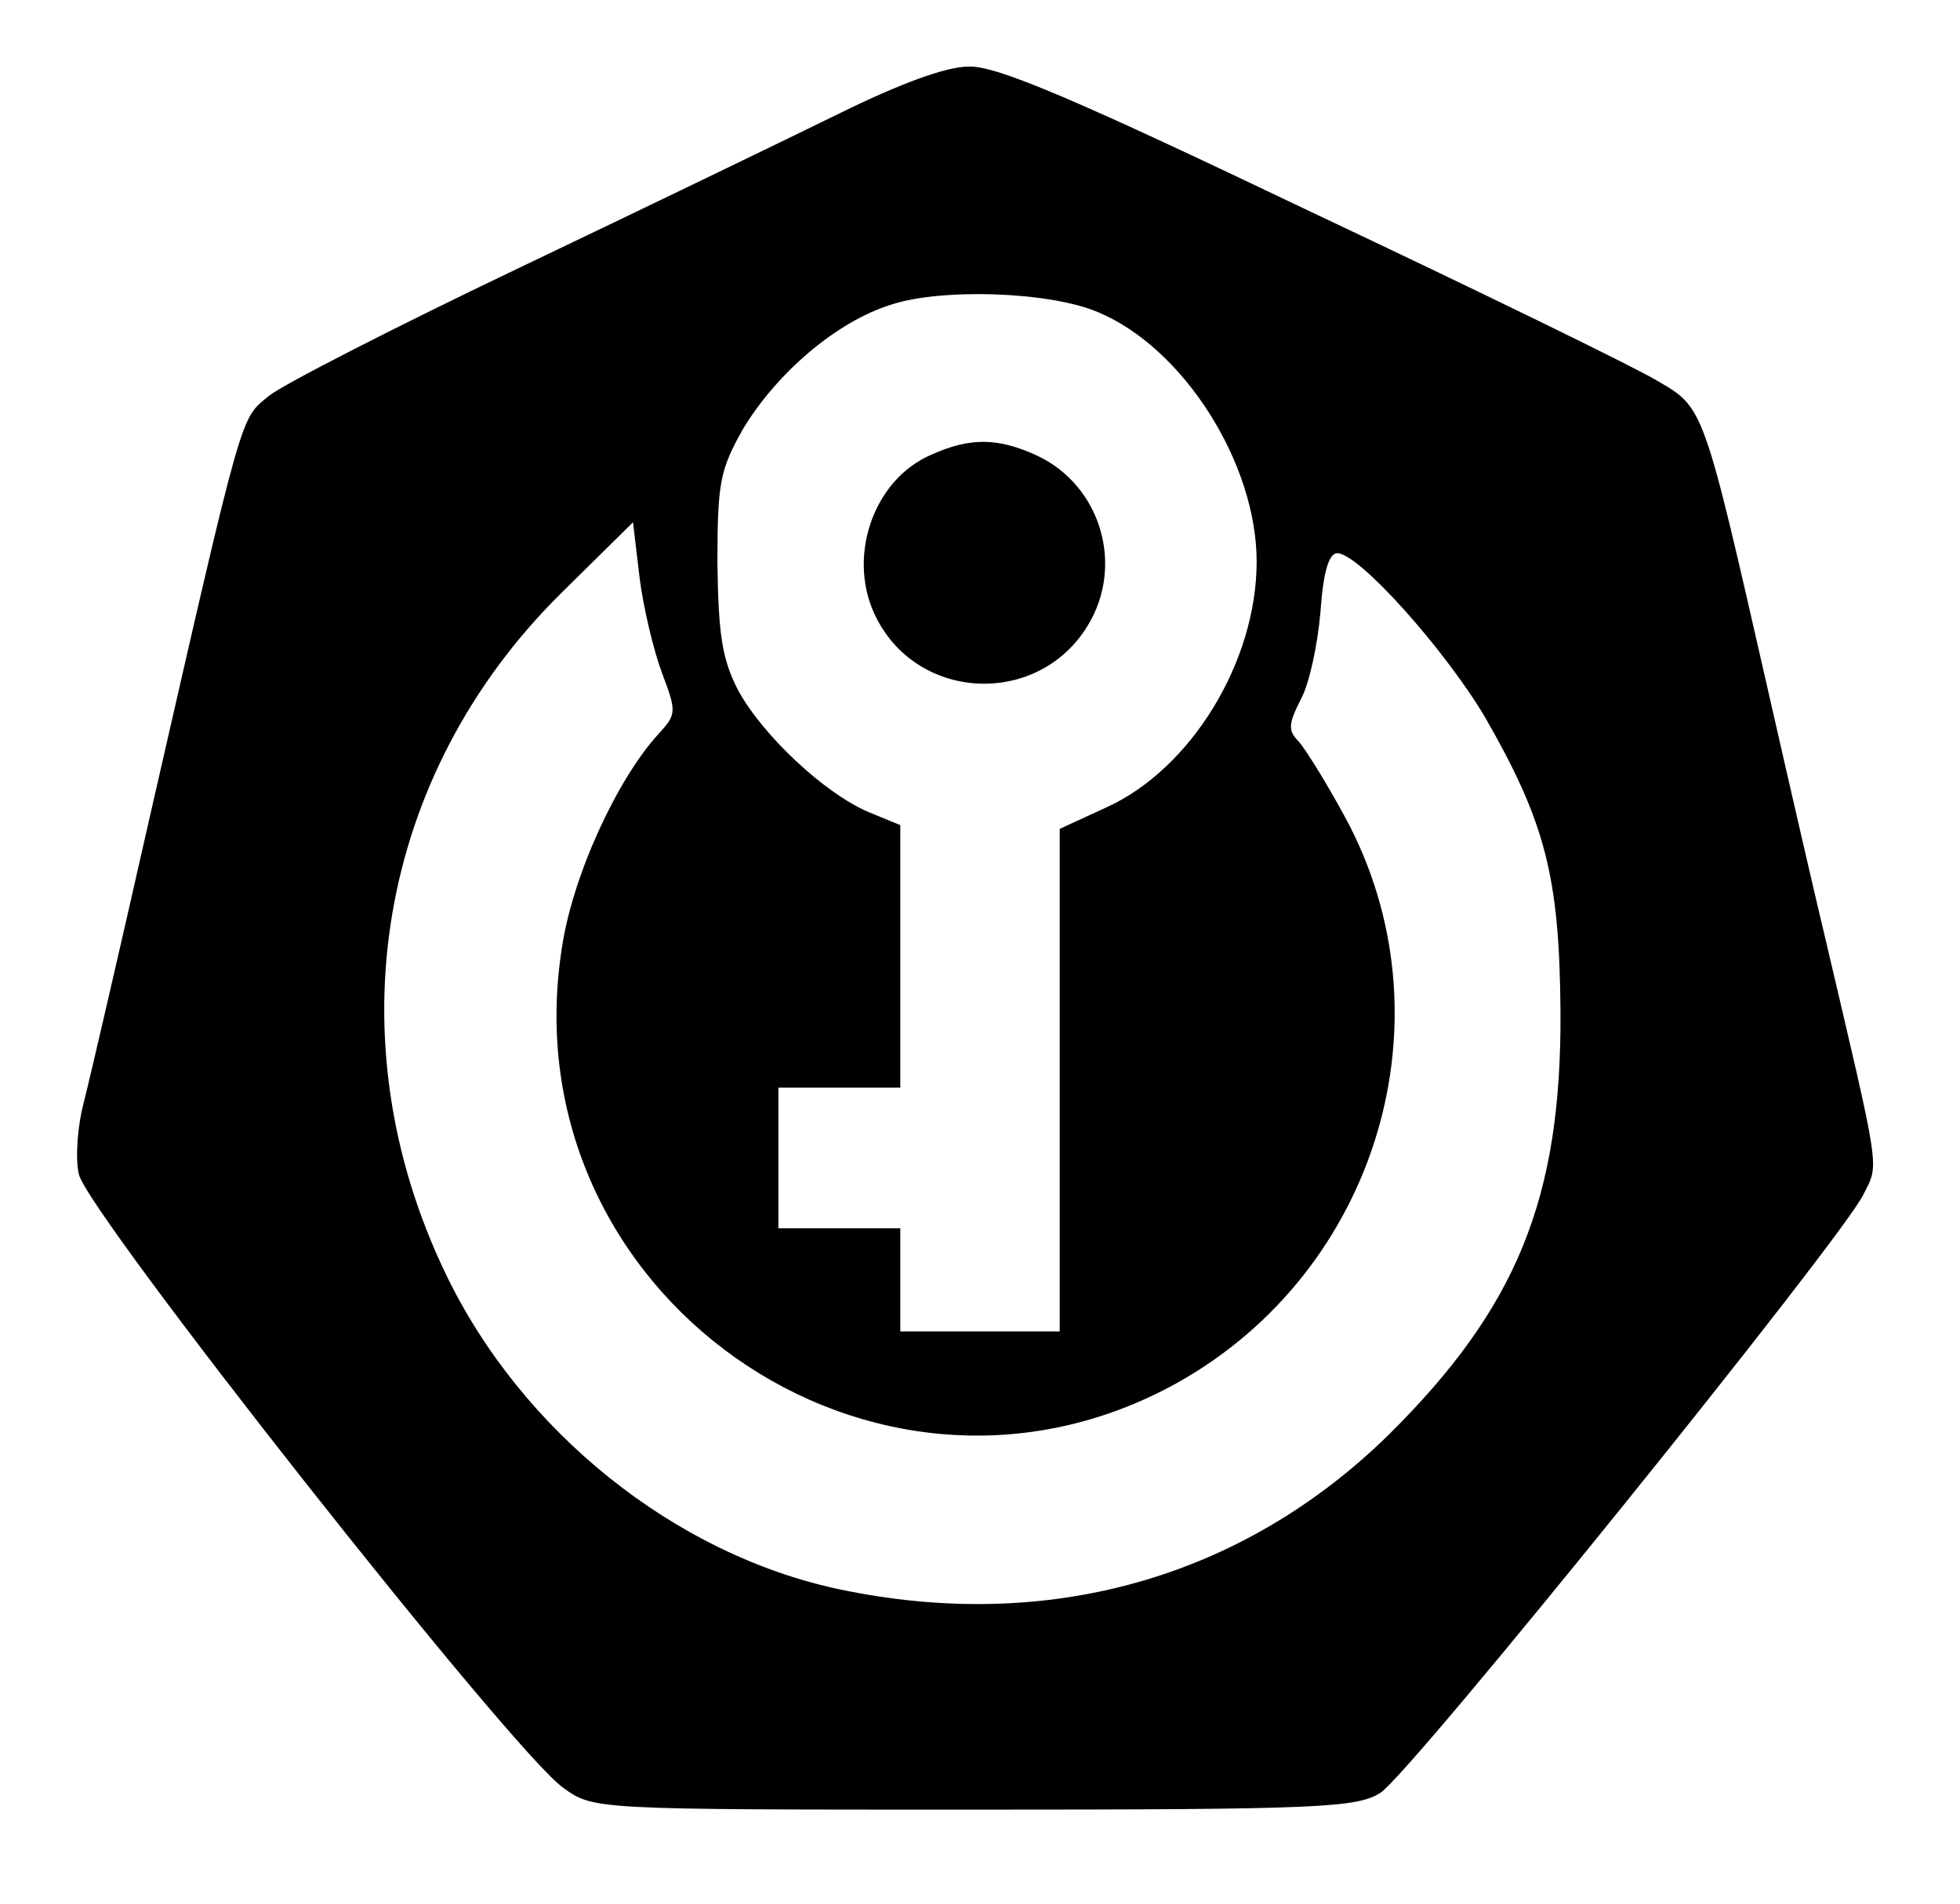
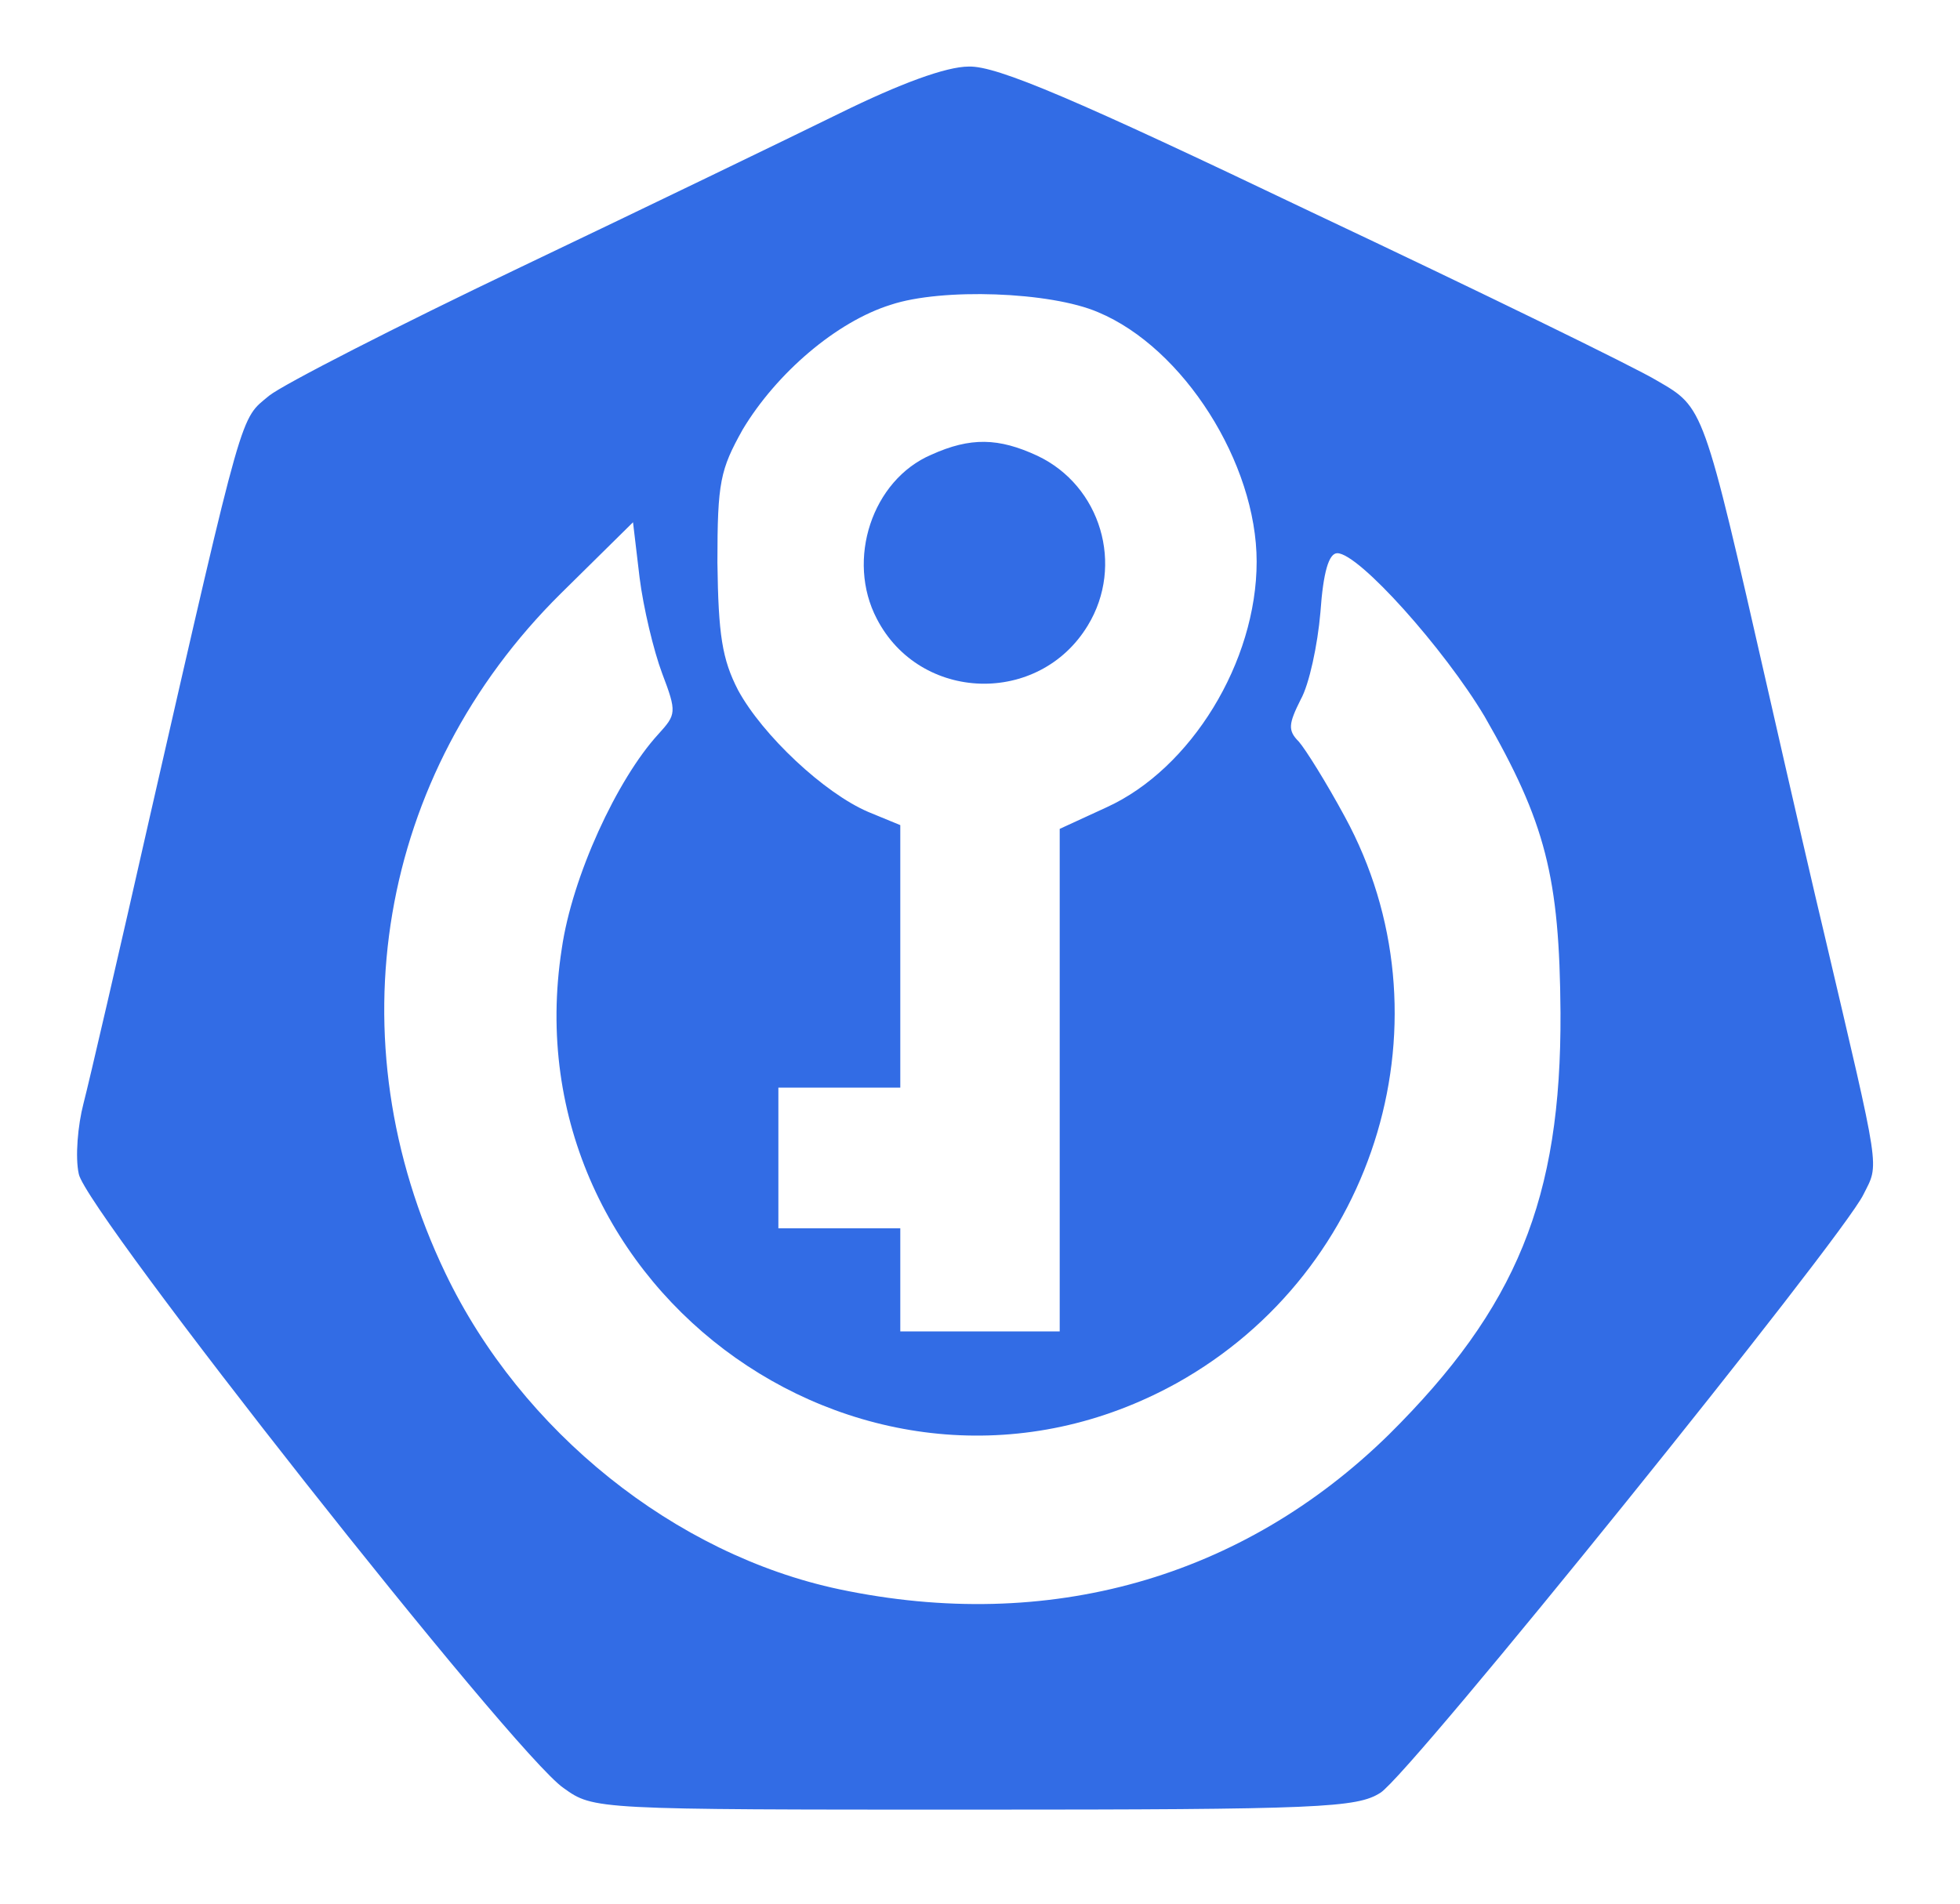
<svg xmlns="http://www.w3.org/2000/svg" version="1.0" width="209pt" height="203pt" viewBox="0 0 209 203" preserveAspectRatio="xMidYMid meet">
-   <g transform="translate(0,203) scale(0.1,-0.1)" fill="#000000" stroke="none">
+   <g transform="translate(0,203) scale(0.1,-0.1)" fill="#326CE5" stroke="none">
    <path d="M895 1909 c-55 -27 -208 -101 -340 -164 -132 -63 -253 -125 -268 -137 -31 -26 -26 -6 -127 -448 -33 -146 -65 -284 -71 -307 -6 -23 -9 -57 -5 -75 7 -39 464 -619 517 -655 32 -23 33 -23 438 -23 369 0 408 2 433 18 32 20 493 592 515 638 17 34 19 19 -42 279 -8 33 -35 150 -60 260 -69 303 -68 300 -118 329 -23 14 -189 95 -369 180 -251 120 -335 156 -365 155 -24 0 -73 -18 -138 -50z m276 -212 c91 -38 169 -161 169 -266 0 -107 -70 -221 -160 -262 l-50 -23 0 -268 0 -268 -85 0 -85 0 0 55 0 55 -65 0 -65 0 0 75 0 75 65 0 65 0 0 140 0 140 -34 14 c-47 20 -113 82 -139 130 -17 33 -21 59 -22 136 0 86 3 99 27 142 36 60 100 115 158 133 54 18 170 14 221 -8z m-465 -385 c16 -42 15 -44 -4 -65 -44 -48 -92 -152 -103 -229 -57 -367 333 -642 656 -463 215 120 295 391 179 604 -20 37 -42 72 -49 80 -12 12 -11 19 2 45 9 16 18 58 21 93 3 43 9 63 18 63 23 0 114 -102 157 -174 65 -113 80 -171 81 -316 1 -199 -47 -315 -183 -450 -156 -153 -363 -212 -586 -165 -175 37 -339 168 -420 337 -120 250 -72 532 123 725 l77 76 7 -59 c4 -32 15 -78 24 -102z" />
    <path d="M993 1545 c-63 -27 -91 -112 -58 -175 46 -89 173 -93 225 -7 39 64 14 149 -54 181 -41 19 -71 20 -113 1z" />
  </g>
</svg>
